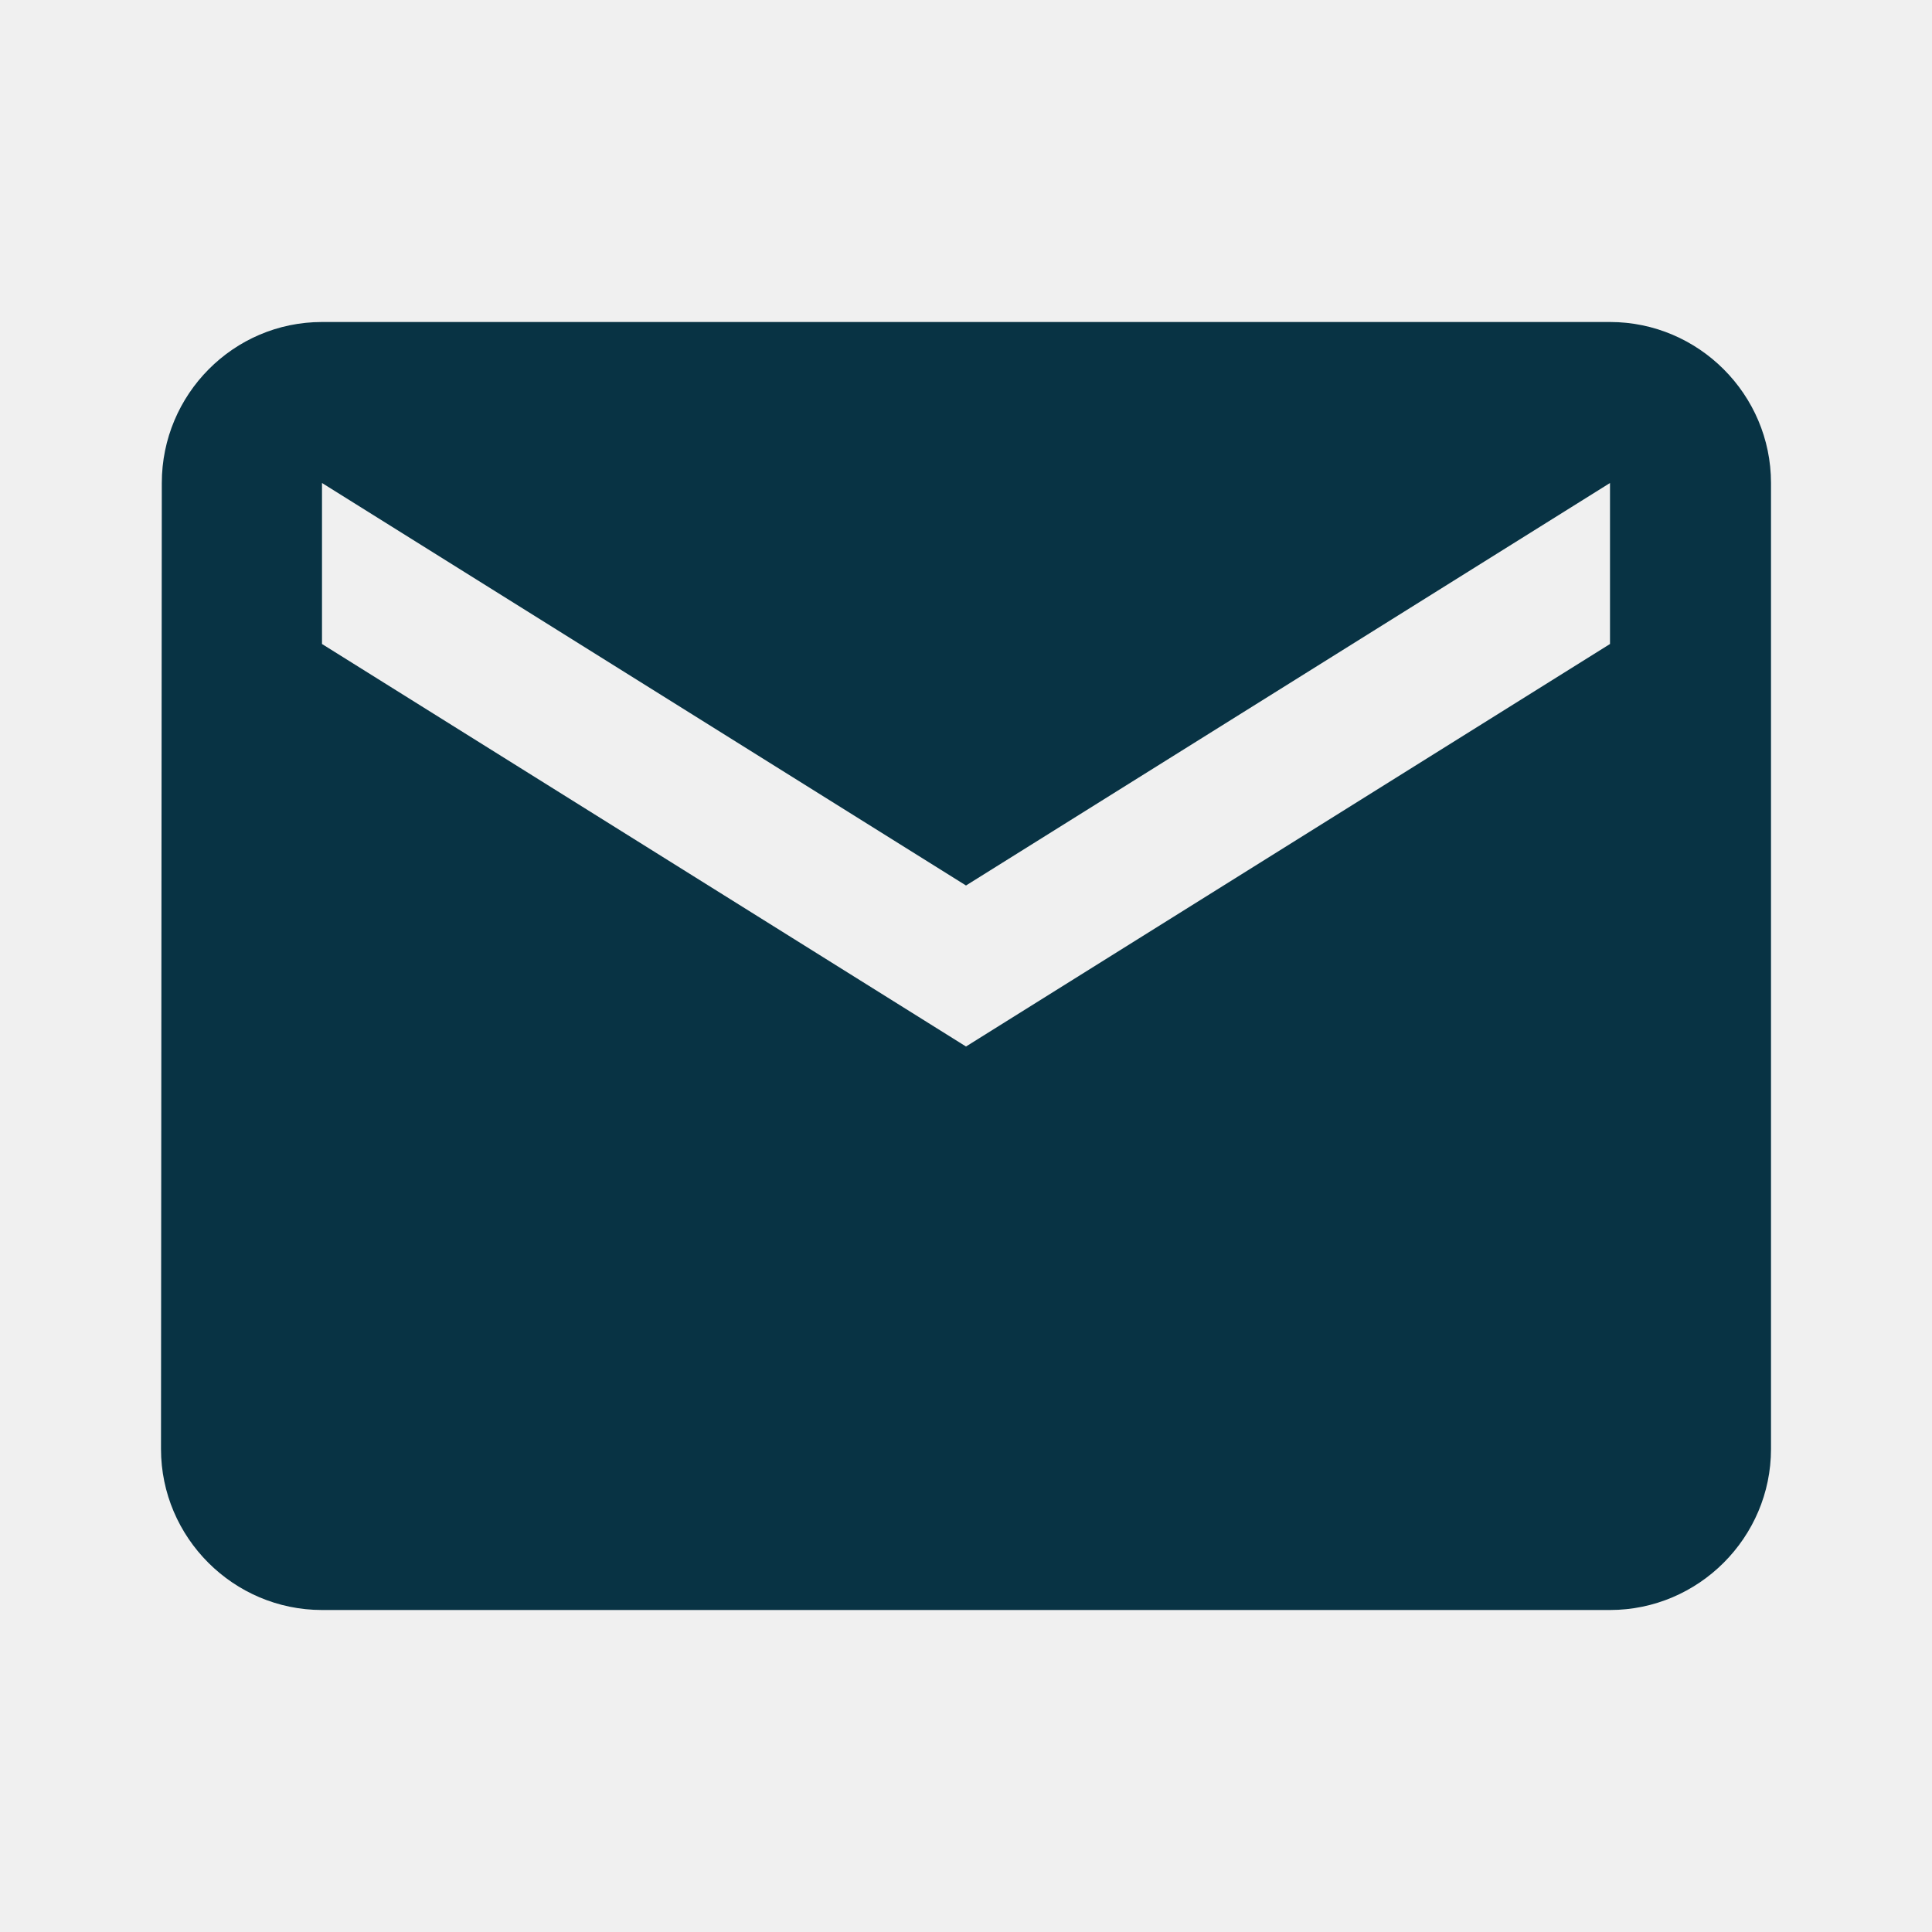
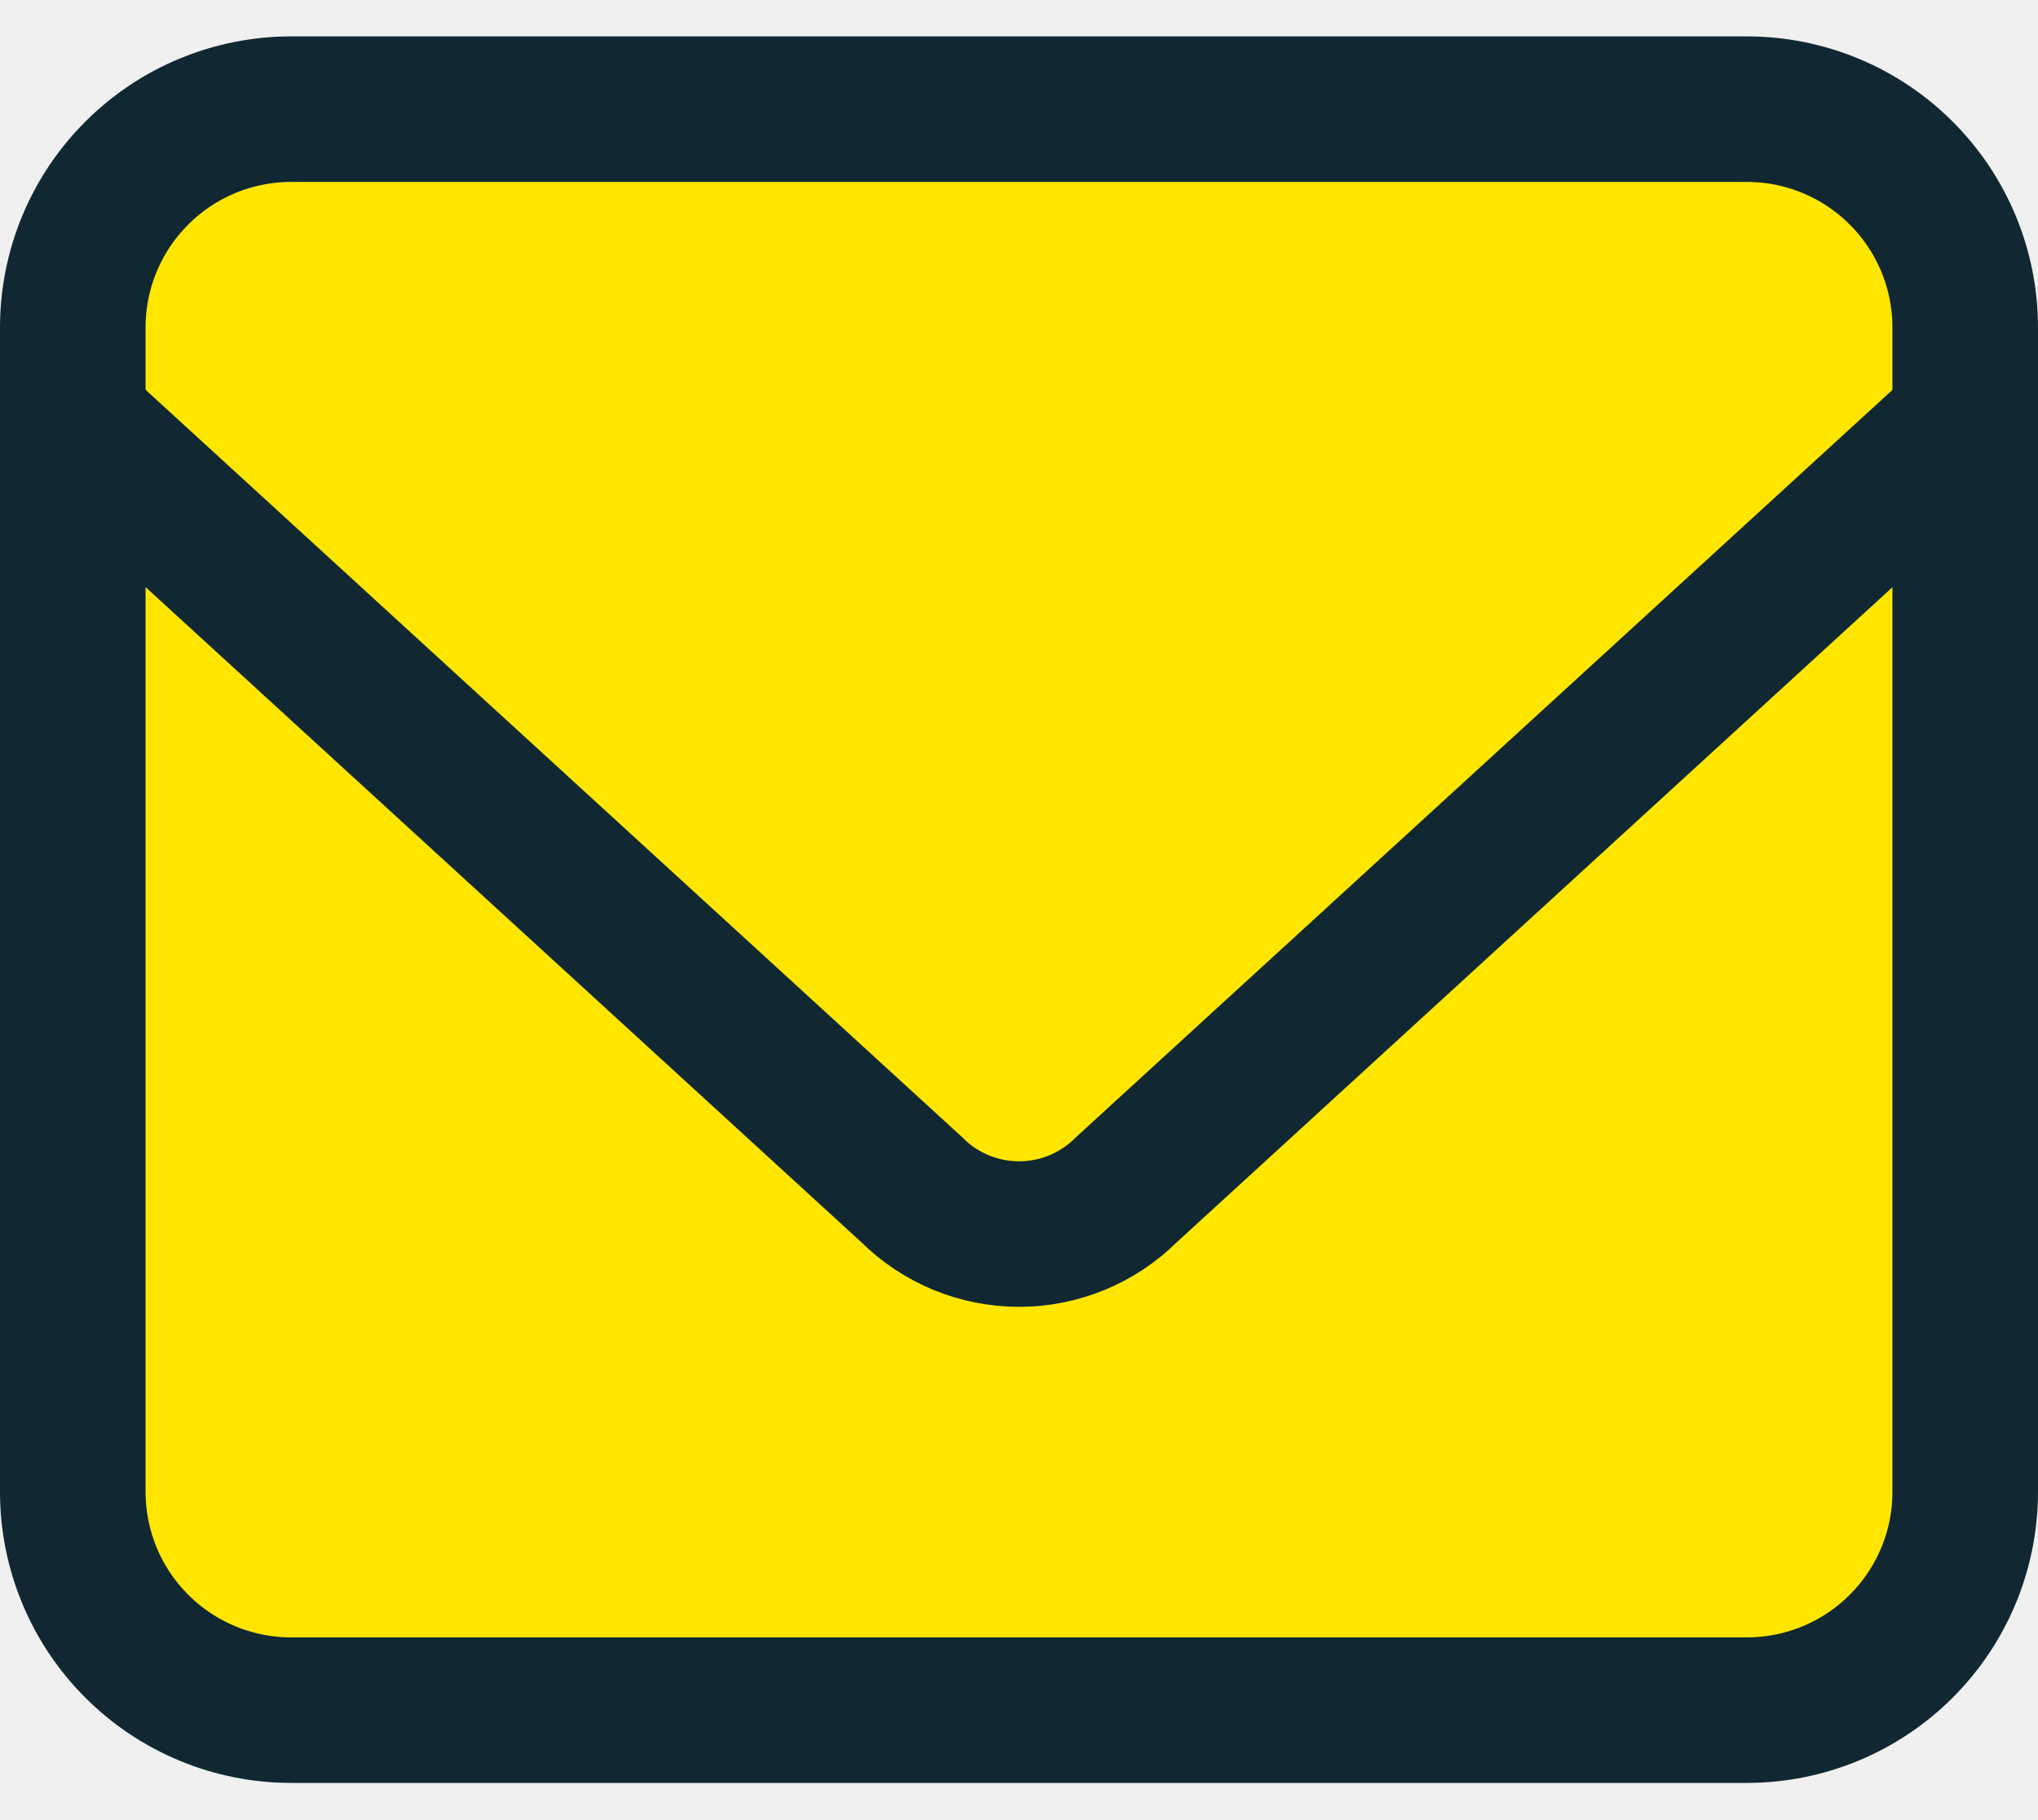
- <svg xmlns="http://www.w3.org/2000/svg" width="24" height="24" viewBox="0 0 24 24" fill="none">
-   <path d="M20 4H4C2.9 4 2.01 4.9 2.01 6L2 18C2 19.1 2.9 20 4 20H20C21.1 20 22 19.1 22 18V6C22 4.9 21.1 4 20 4ZM20 8L12 13L4 8V6L12 11L20 6V8Z" fill="#083344" />
+ <svg xmlns="http://www.w3.org/2000/svg" width="28" height="25" viewBox="0 0 28 25" fill="none">
+   <g clip-path="url(#clip0_61_28)">
+     <path fill-rule="evenodd" clip-rule="evenodd" d="M4 1.5H24C24.796 1.5 25.559 1.816 26.121 2.379C26.684 2.941 27 3.704 27 4.5V20.5C27 21.296 26.684 22.059 26.121 22.621C25.559 23.184 24.796 23.5 24 23.5H4C3.204 23.5 2.441 23.184 1.879 22.621C1.316 22.059 1 21.296 1 20.5V4.5C1 3.704 1.316 2.941 1.879 2.379C2.441 1.816 3.204 1.5 4 1.5Z" fill="#FFE600" stroke="#112832" stroke-width="2" />
+     <path d="M27.326 5.5L15.478 16.346C15.086 16.738 14.555 16.958 14.001 16.958C13.447 16.958 12.915 16.738 12.524 16.346L0.676 5.5" stroke="#112832" stroke-width="2" />
+   </g>
+   <defs>
+     <clipPath id="clip0_61_28">
+       <rect width="28" height="24" fill="white" transform="translate(0 0.5)" />
+     </clipPath>
+   </defs>
</svg>
